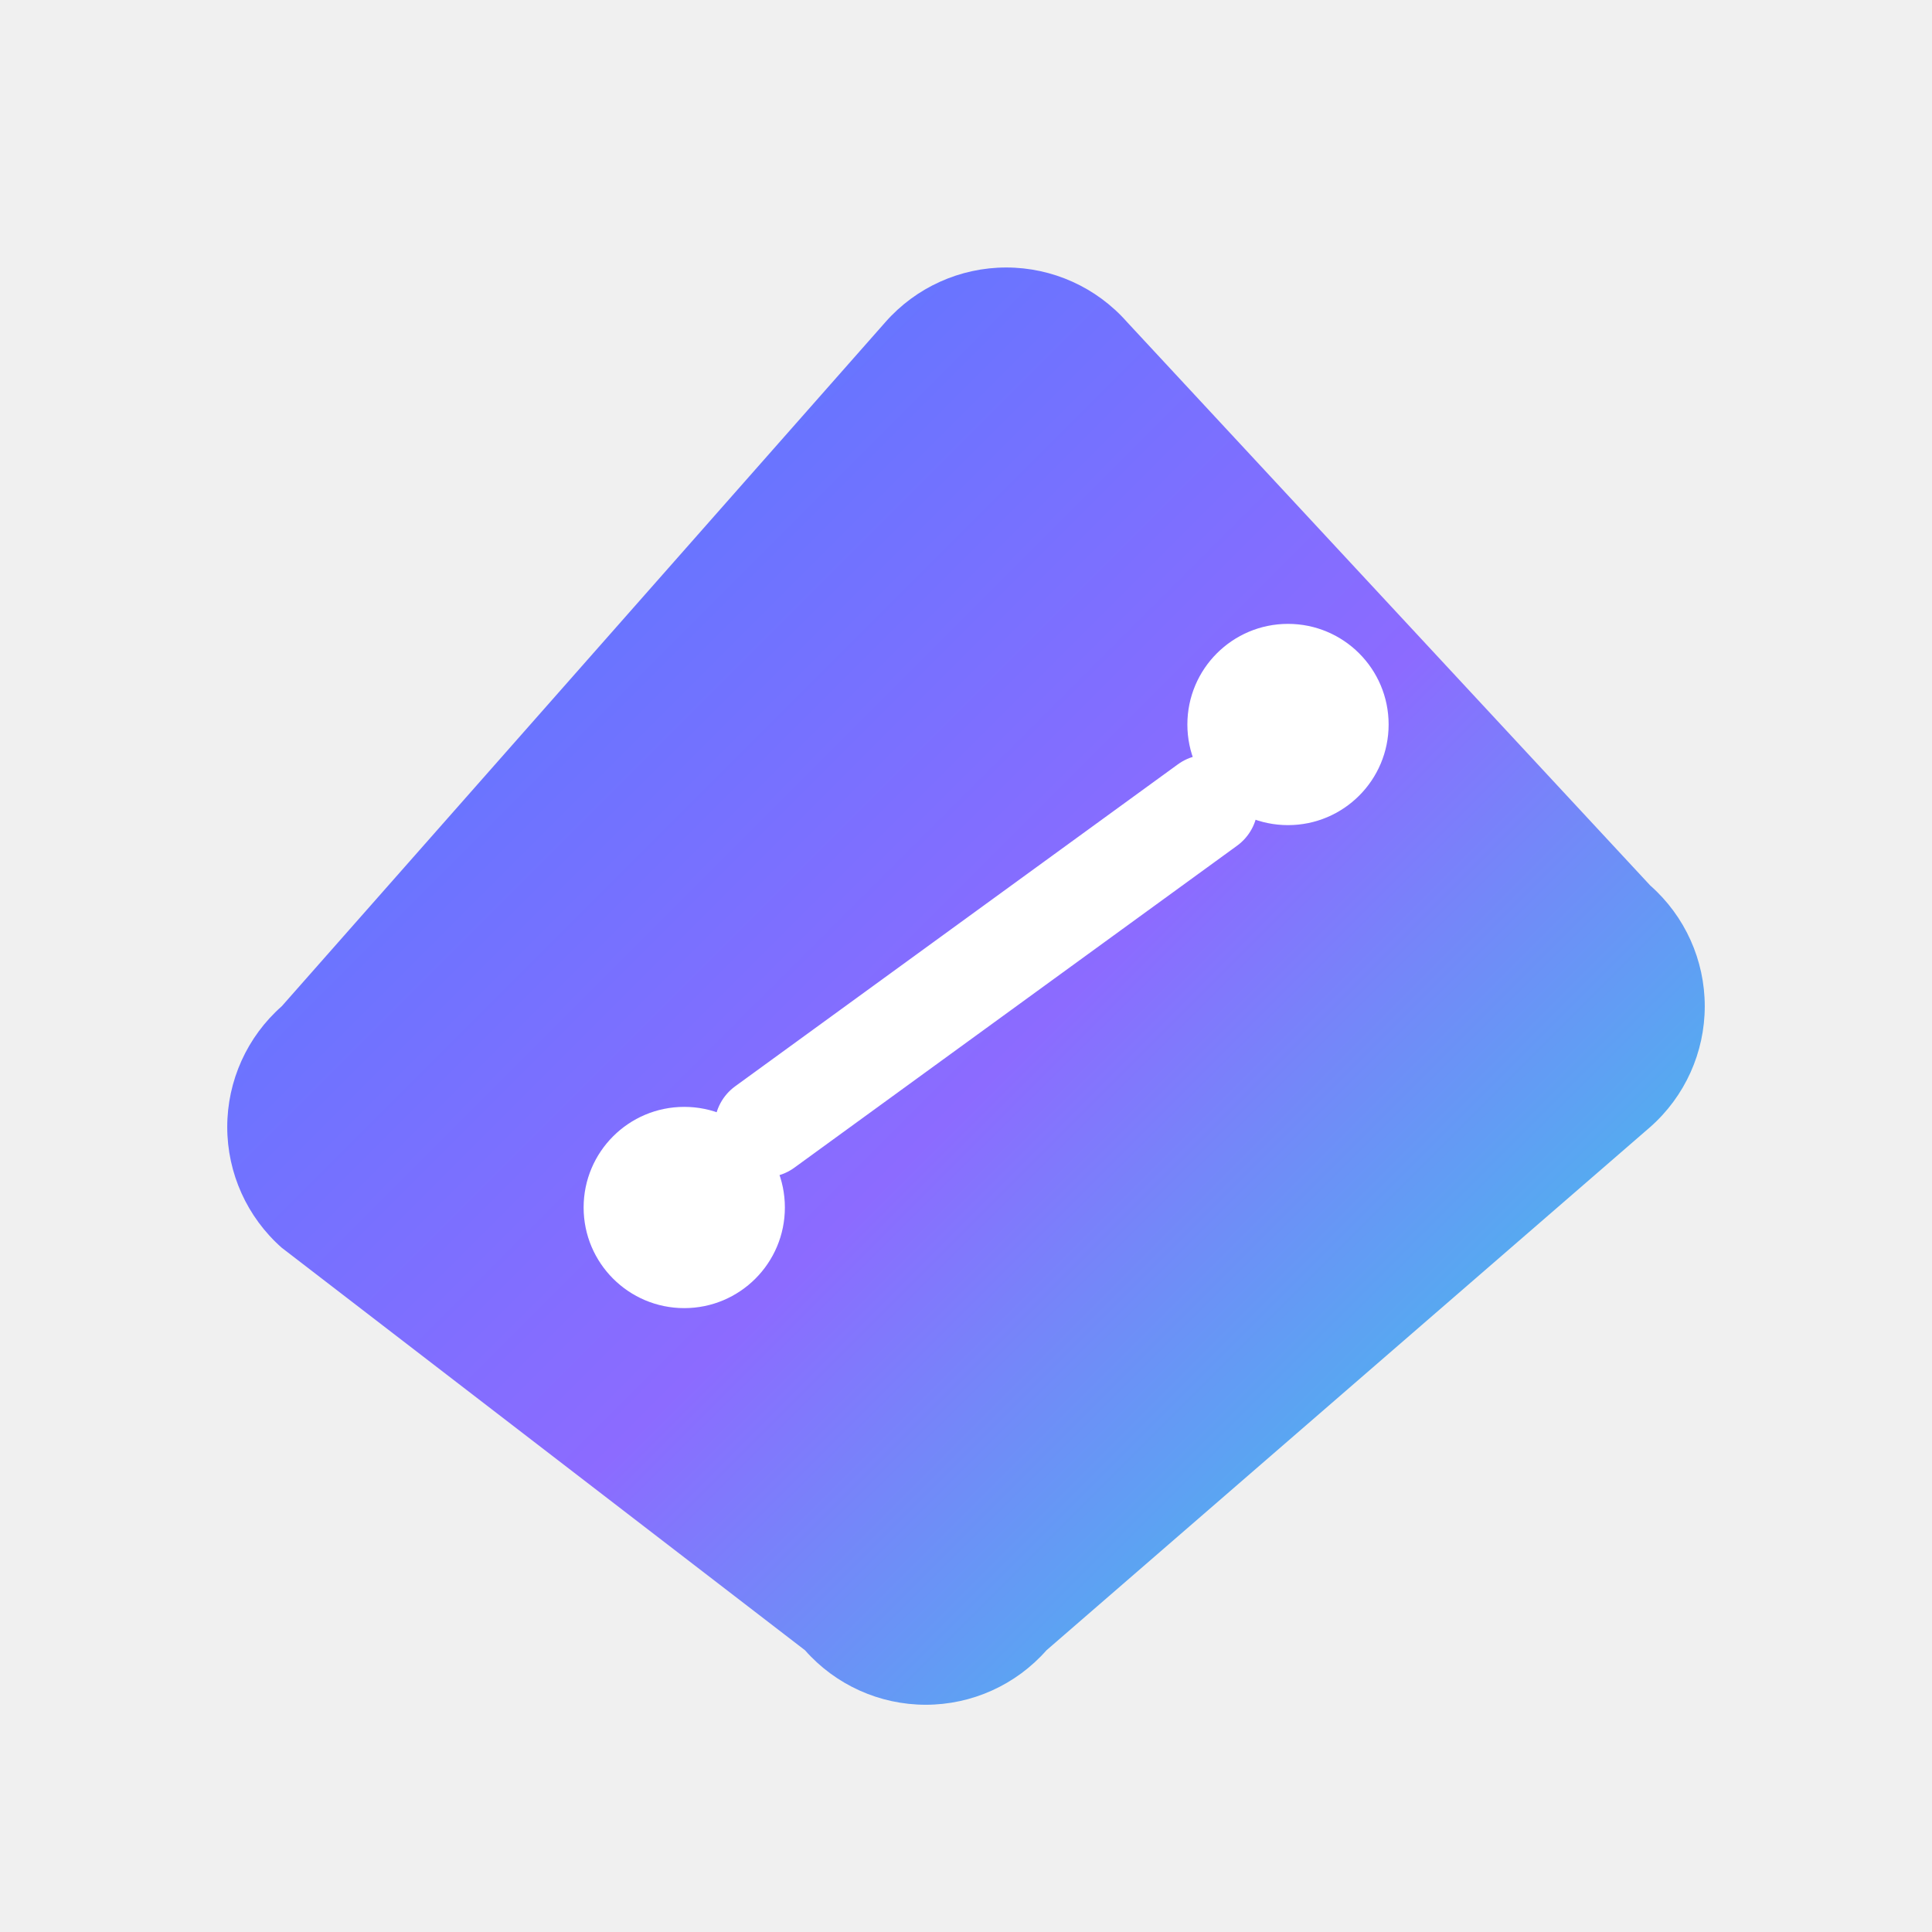
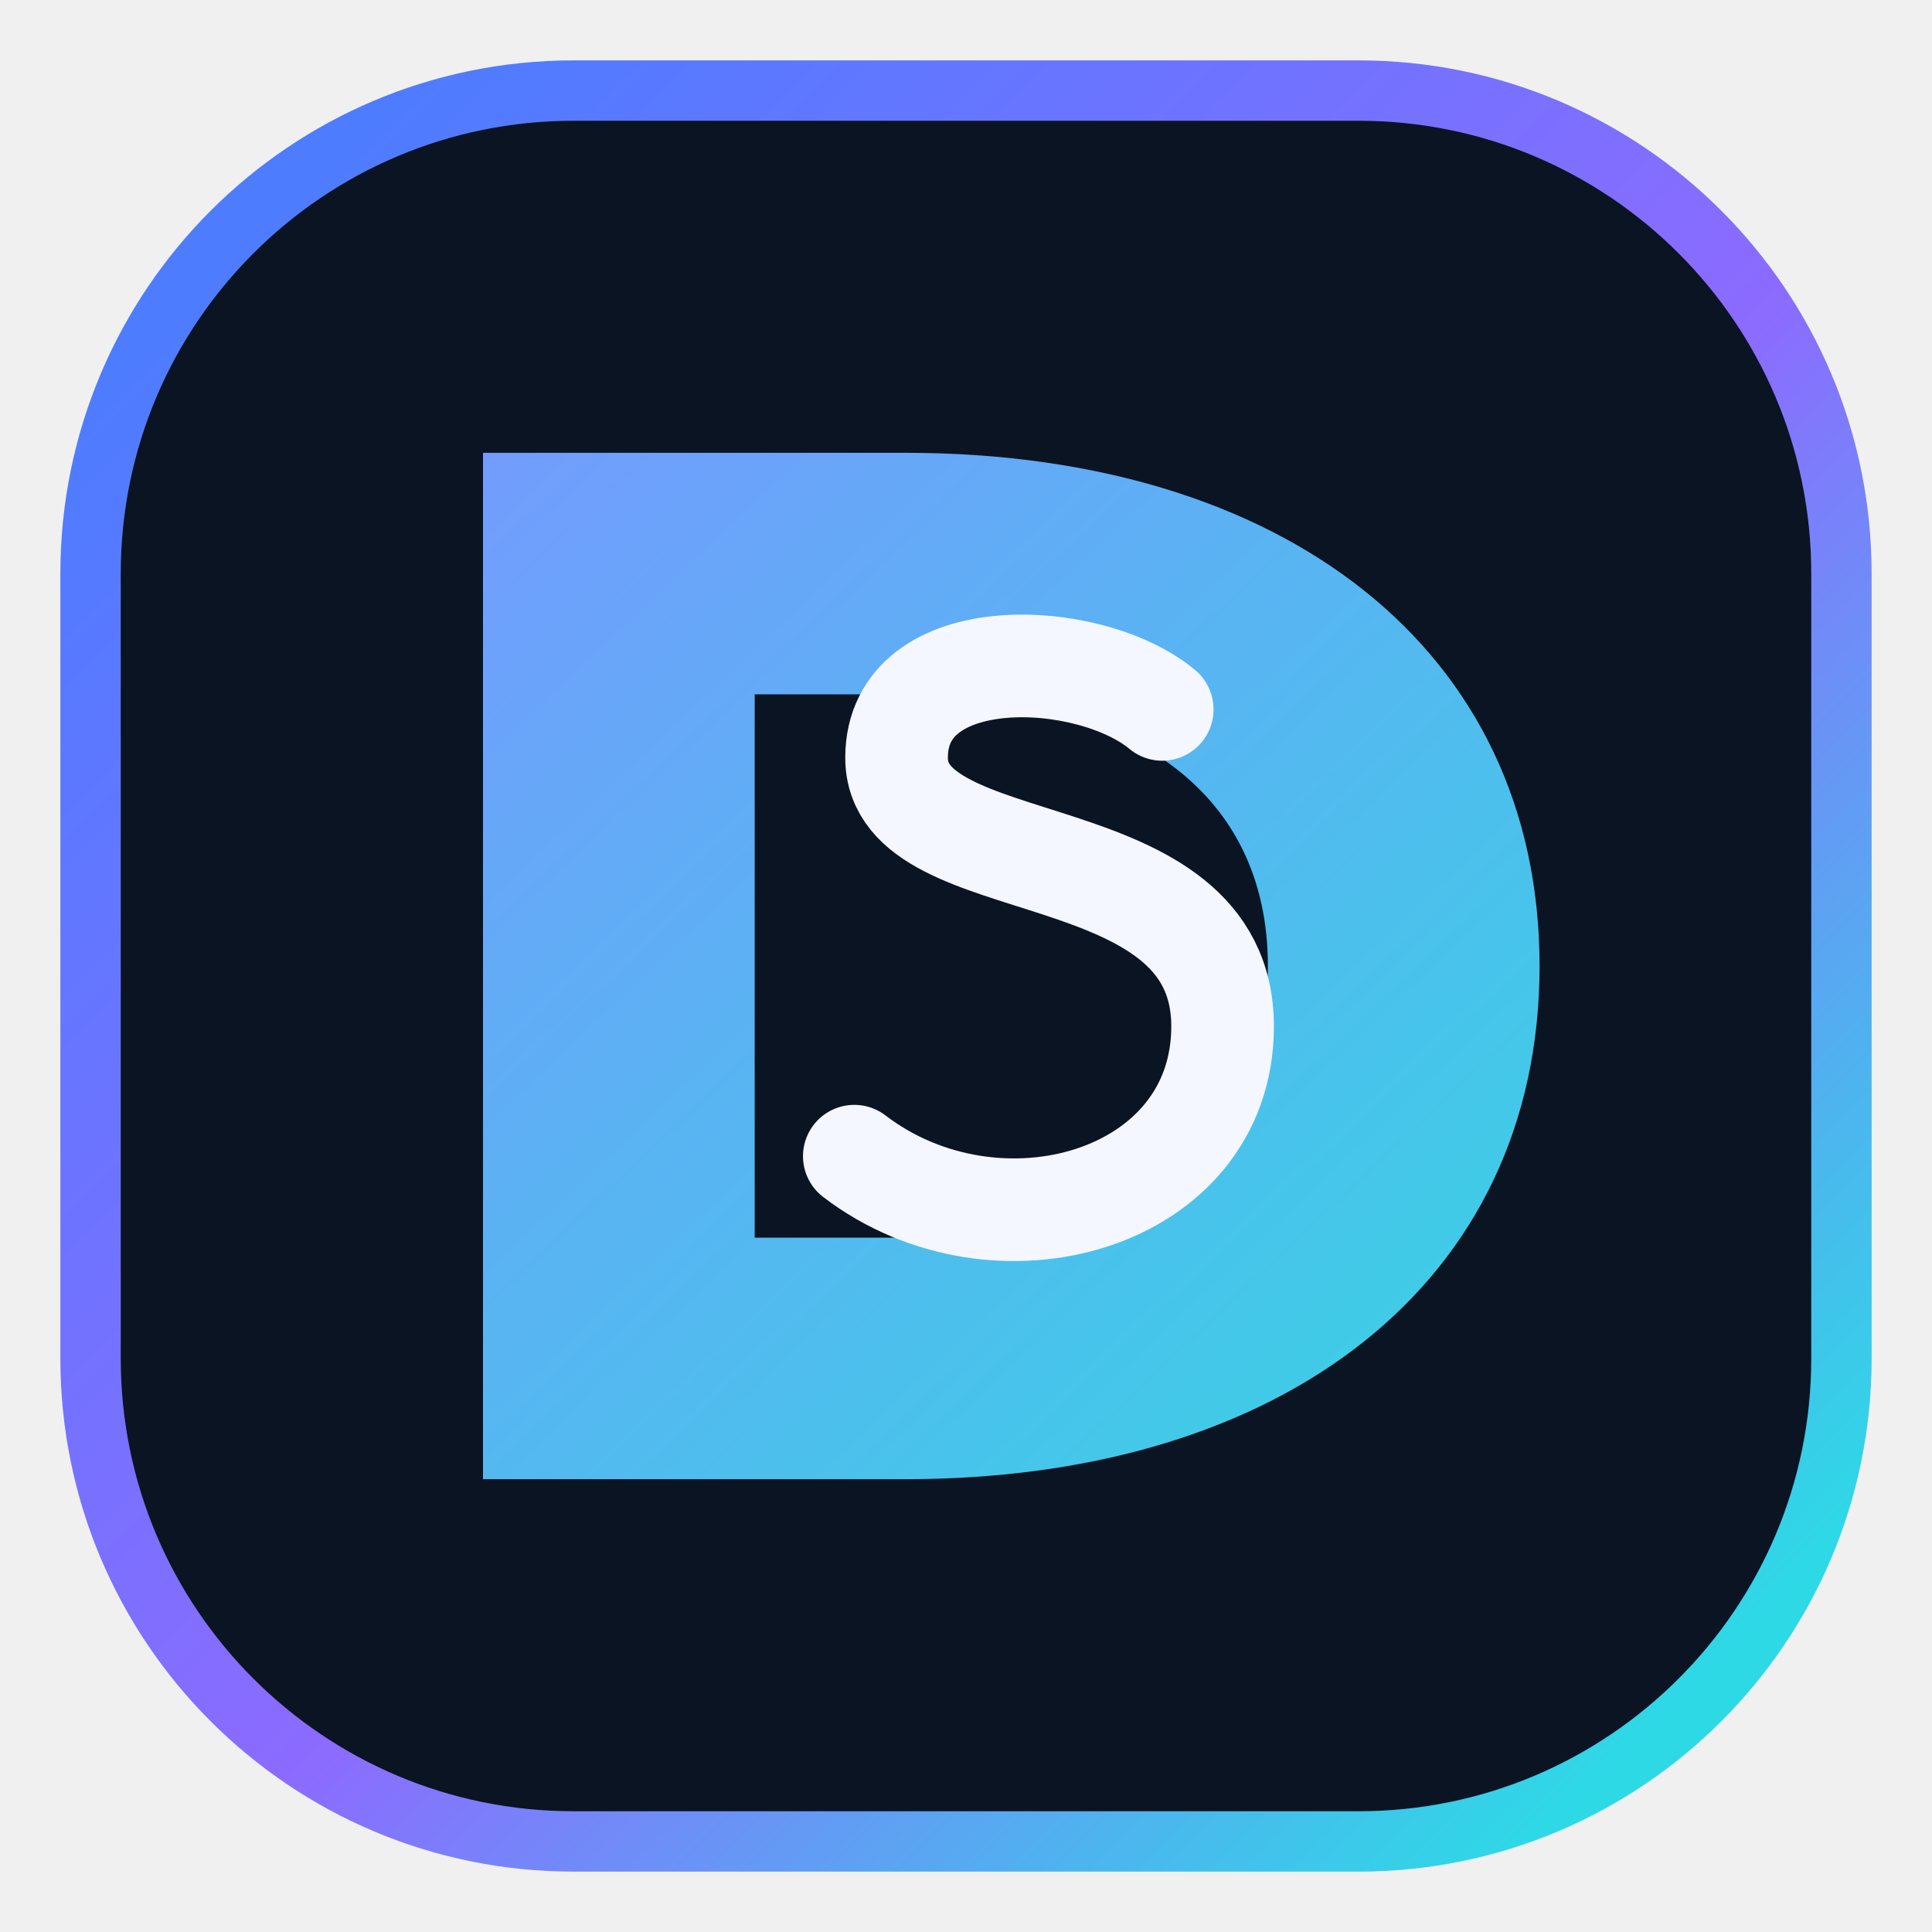
- <svg xmlns="http://www.w3.org/2000/svg" viewBox="0 0 48 48">
+ <svg xmlns="http://www.w3.org/2000/svg" viewBox="0 0 64 64" role="img" aria-labelledby="title">
  <defs>
-     <linearGradient id="g" x1="7" y1="7" x2="41" y2="41" gradientUnits="userSpaceOnUse">
+     <linearGradient id="frame" x1="8" y1="8" x2="56" y2="56" gradientUnits="userSpaceOnUse">
      <stop stop-color="#4e7cff" />
      <stop offset=".55" stop-color="#8c6bff" />
      <stop offset="1" stop-color="#2ed9e6" />
    </linearGradient>
+     <linearGradient id="letter" x1="14" y1="13" x2="50" y2="51" gradientUnits="userSpaceOnUse">
+       <stop stop-color="#7699ff" />
+       <stop offset="1" stop-color="#36d4e3" />
+     </linearGradient>
  </defs>
-   <path d="M7 25 22 8a4 4 0 0 1 6 0l13 14a4 4 0 0 1 0 6L26 41a4 4 0 0 1-6 0L7 31a4 4 0 0 1 0-6Z" fill="url(#g)" />
-   <circle cx="17" cy="30" r="2.5" fill="#fff" />
-   <circle cx="32" cy="18" r="2.5" fill="#fff" />
-   <path d="m19 28 11-8" stroke="#fff" stroke-width="2.5" stroke-linecap="round" />
+   <rect x="3" y="3" width="58" height="58" rx="16" fill="#0b1423" stroke="url(#frame)" stroke-width="2" />
+   <path d="M16 15h14c12.5 0 21 6.5 21 17s-8.5 17-21 17H16V15Zm9 8v18h5c7.4 0 12-3.2 12-9s-4.6-9-12-9h-5Z" fill="url(#letter)" fill-rule="evenodd" />
+   <path d="M38.5 23.5c-2.4-2-8.8-2.3-8.8 1.6 0 4.2 10.8 2.4 10.8 8.9 0 5.8-7.5 7.9-12.2 4.3" fill="none" stroke="#f4f7ff" stroke-width="3.4" stroke-linecap="round" />
</svg>
